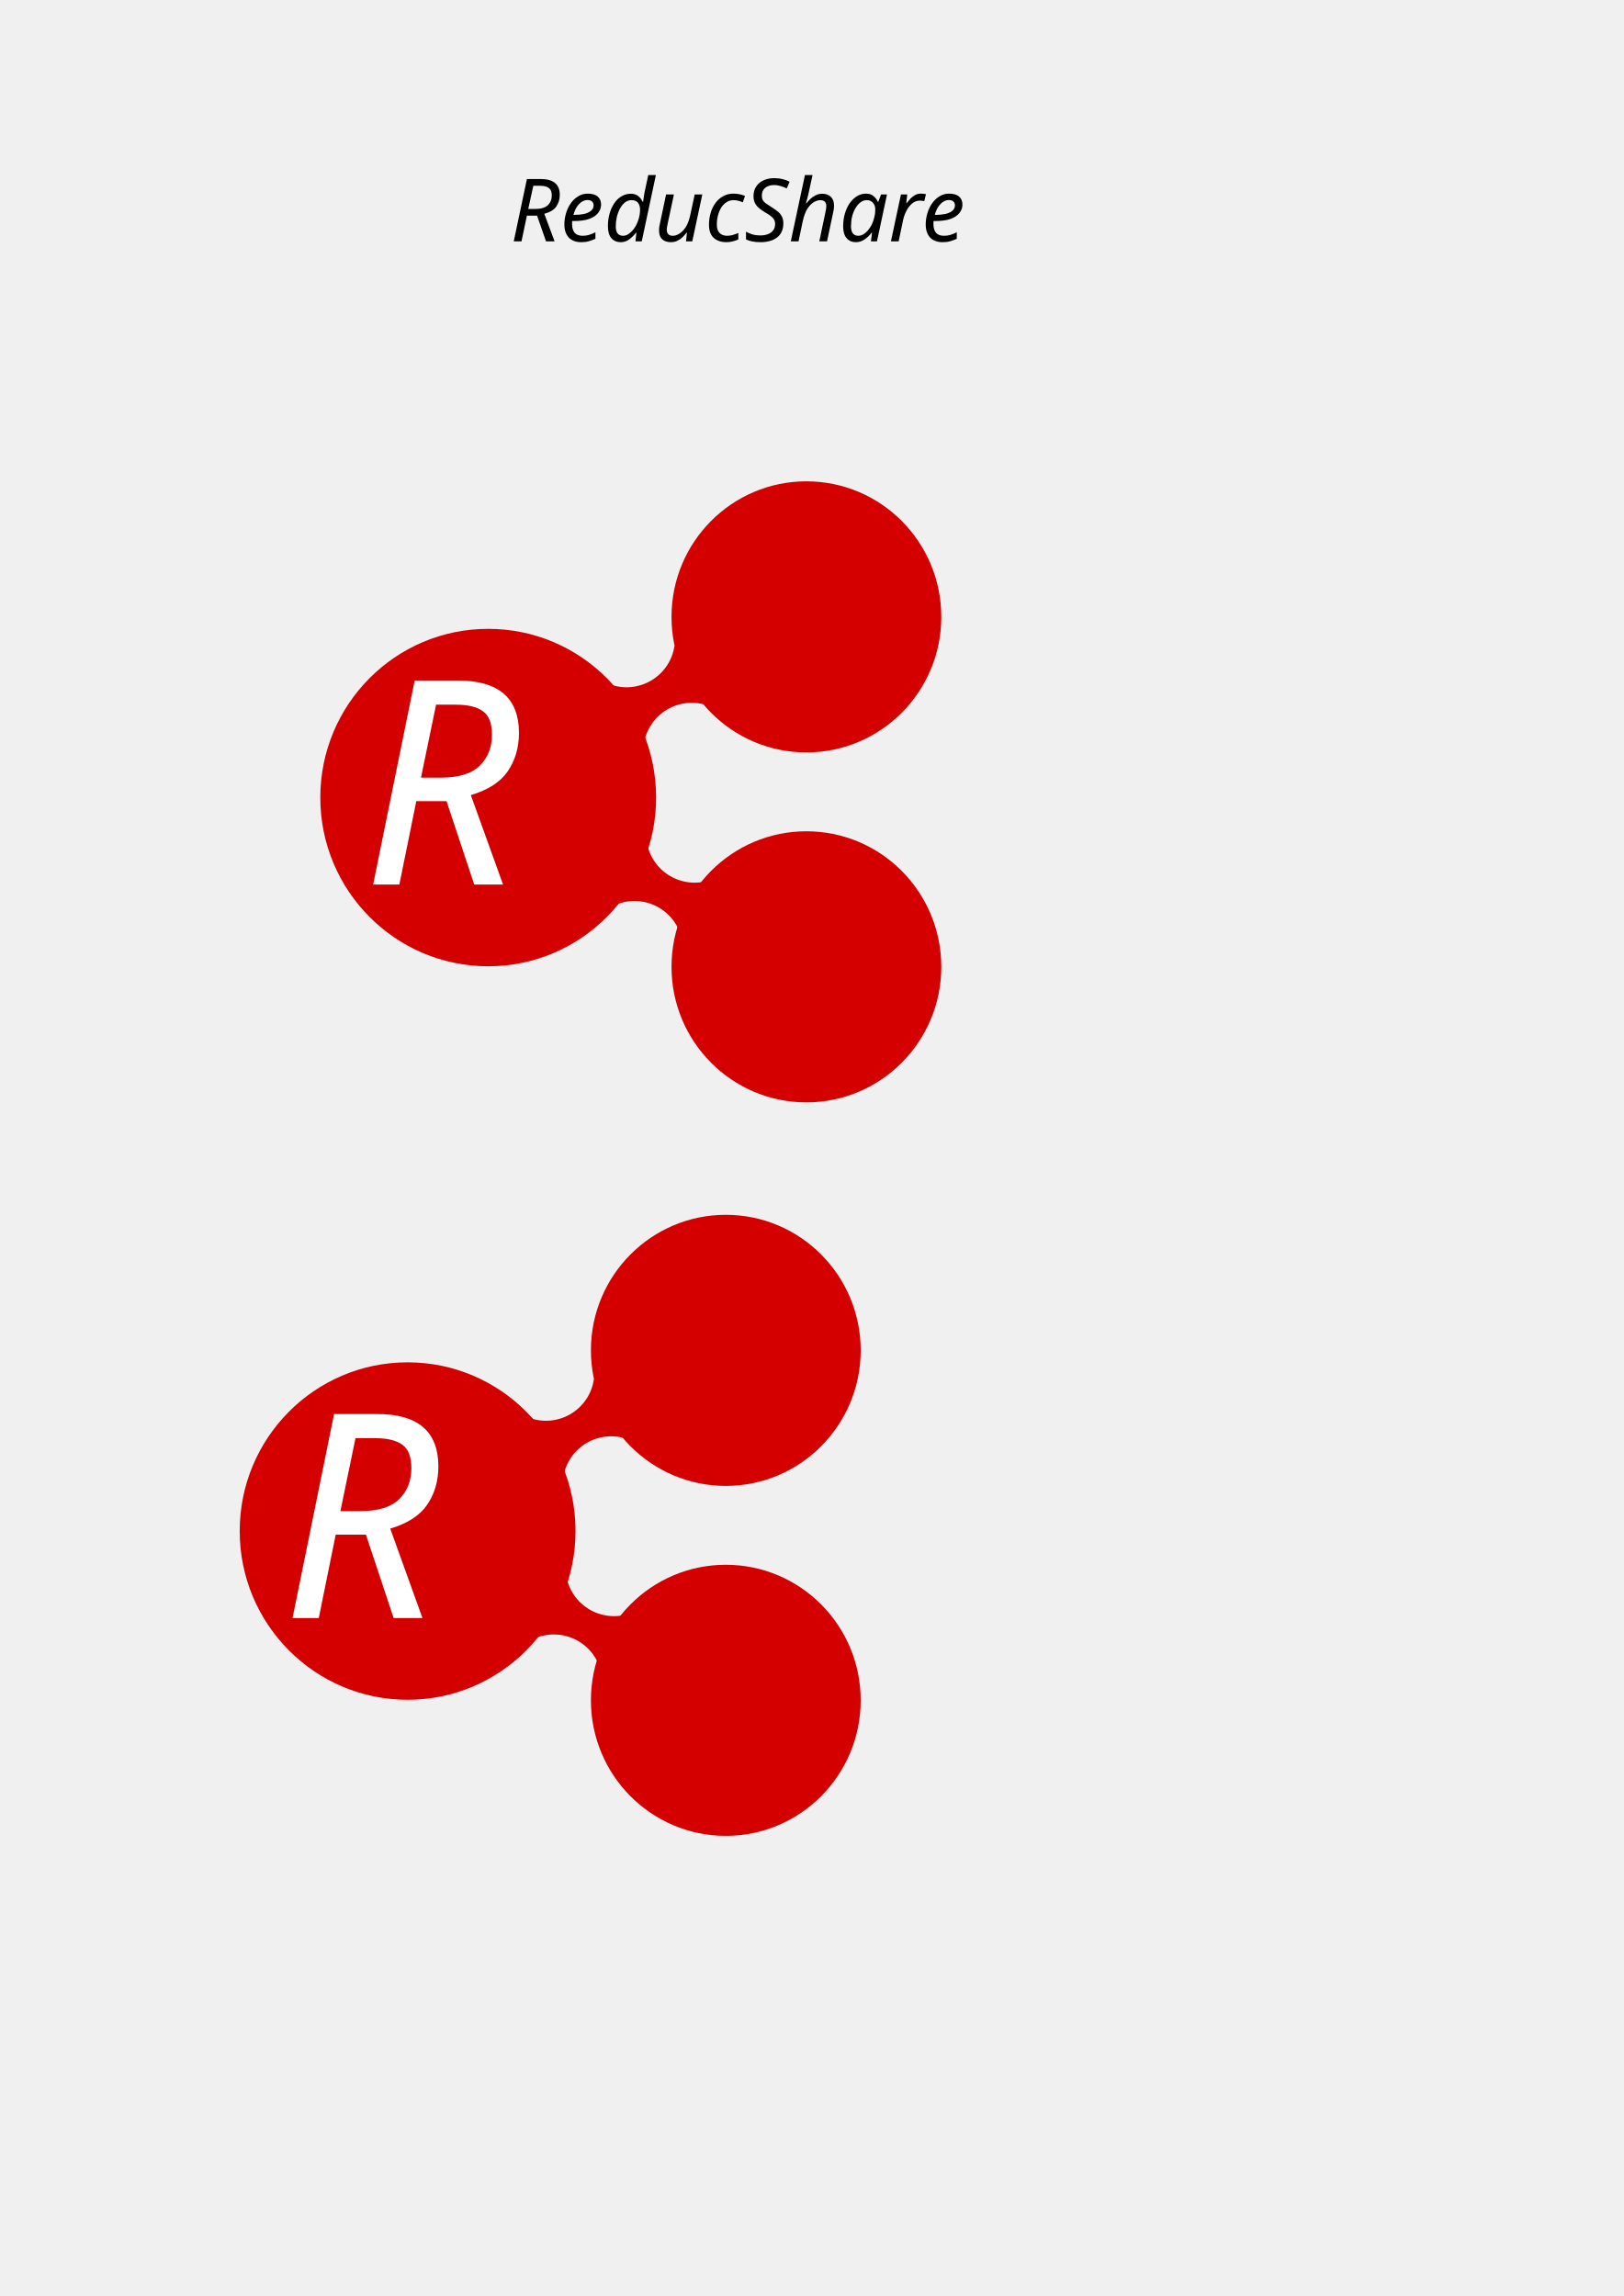
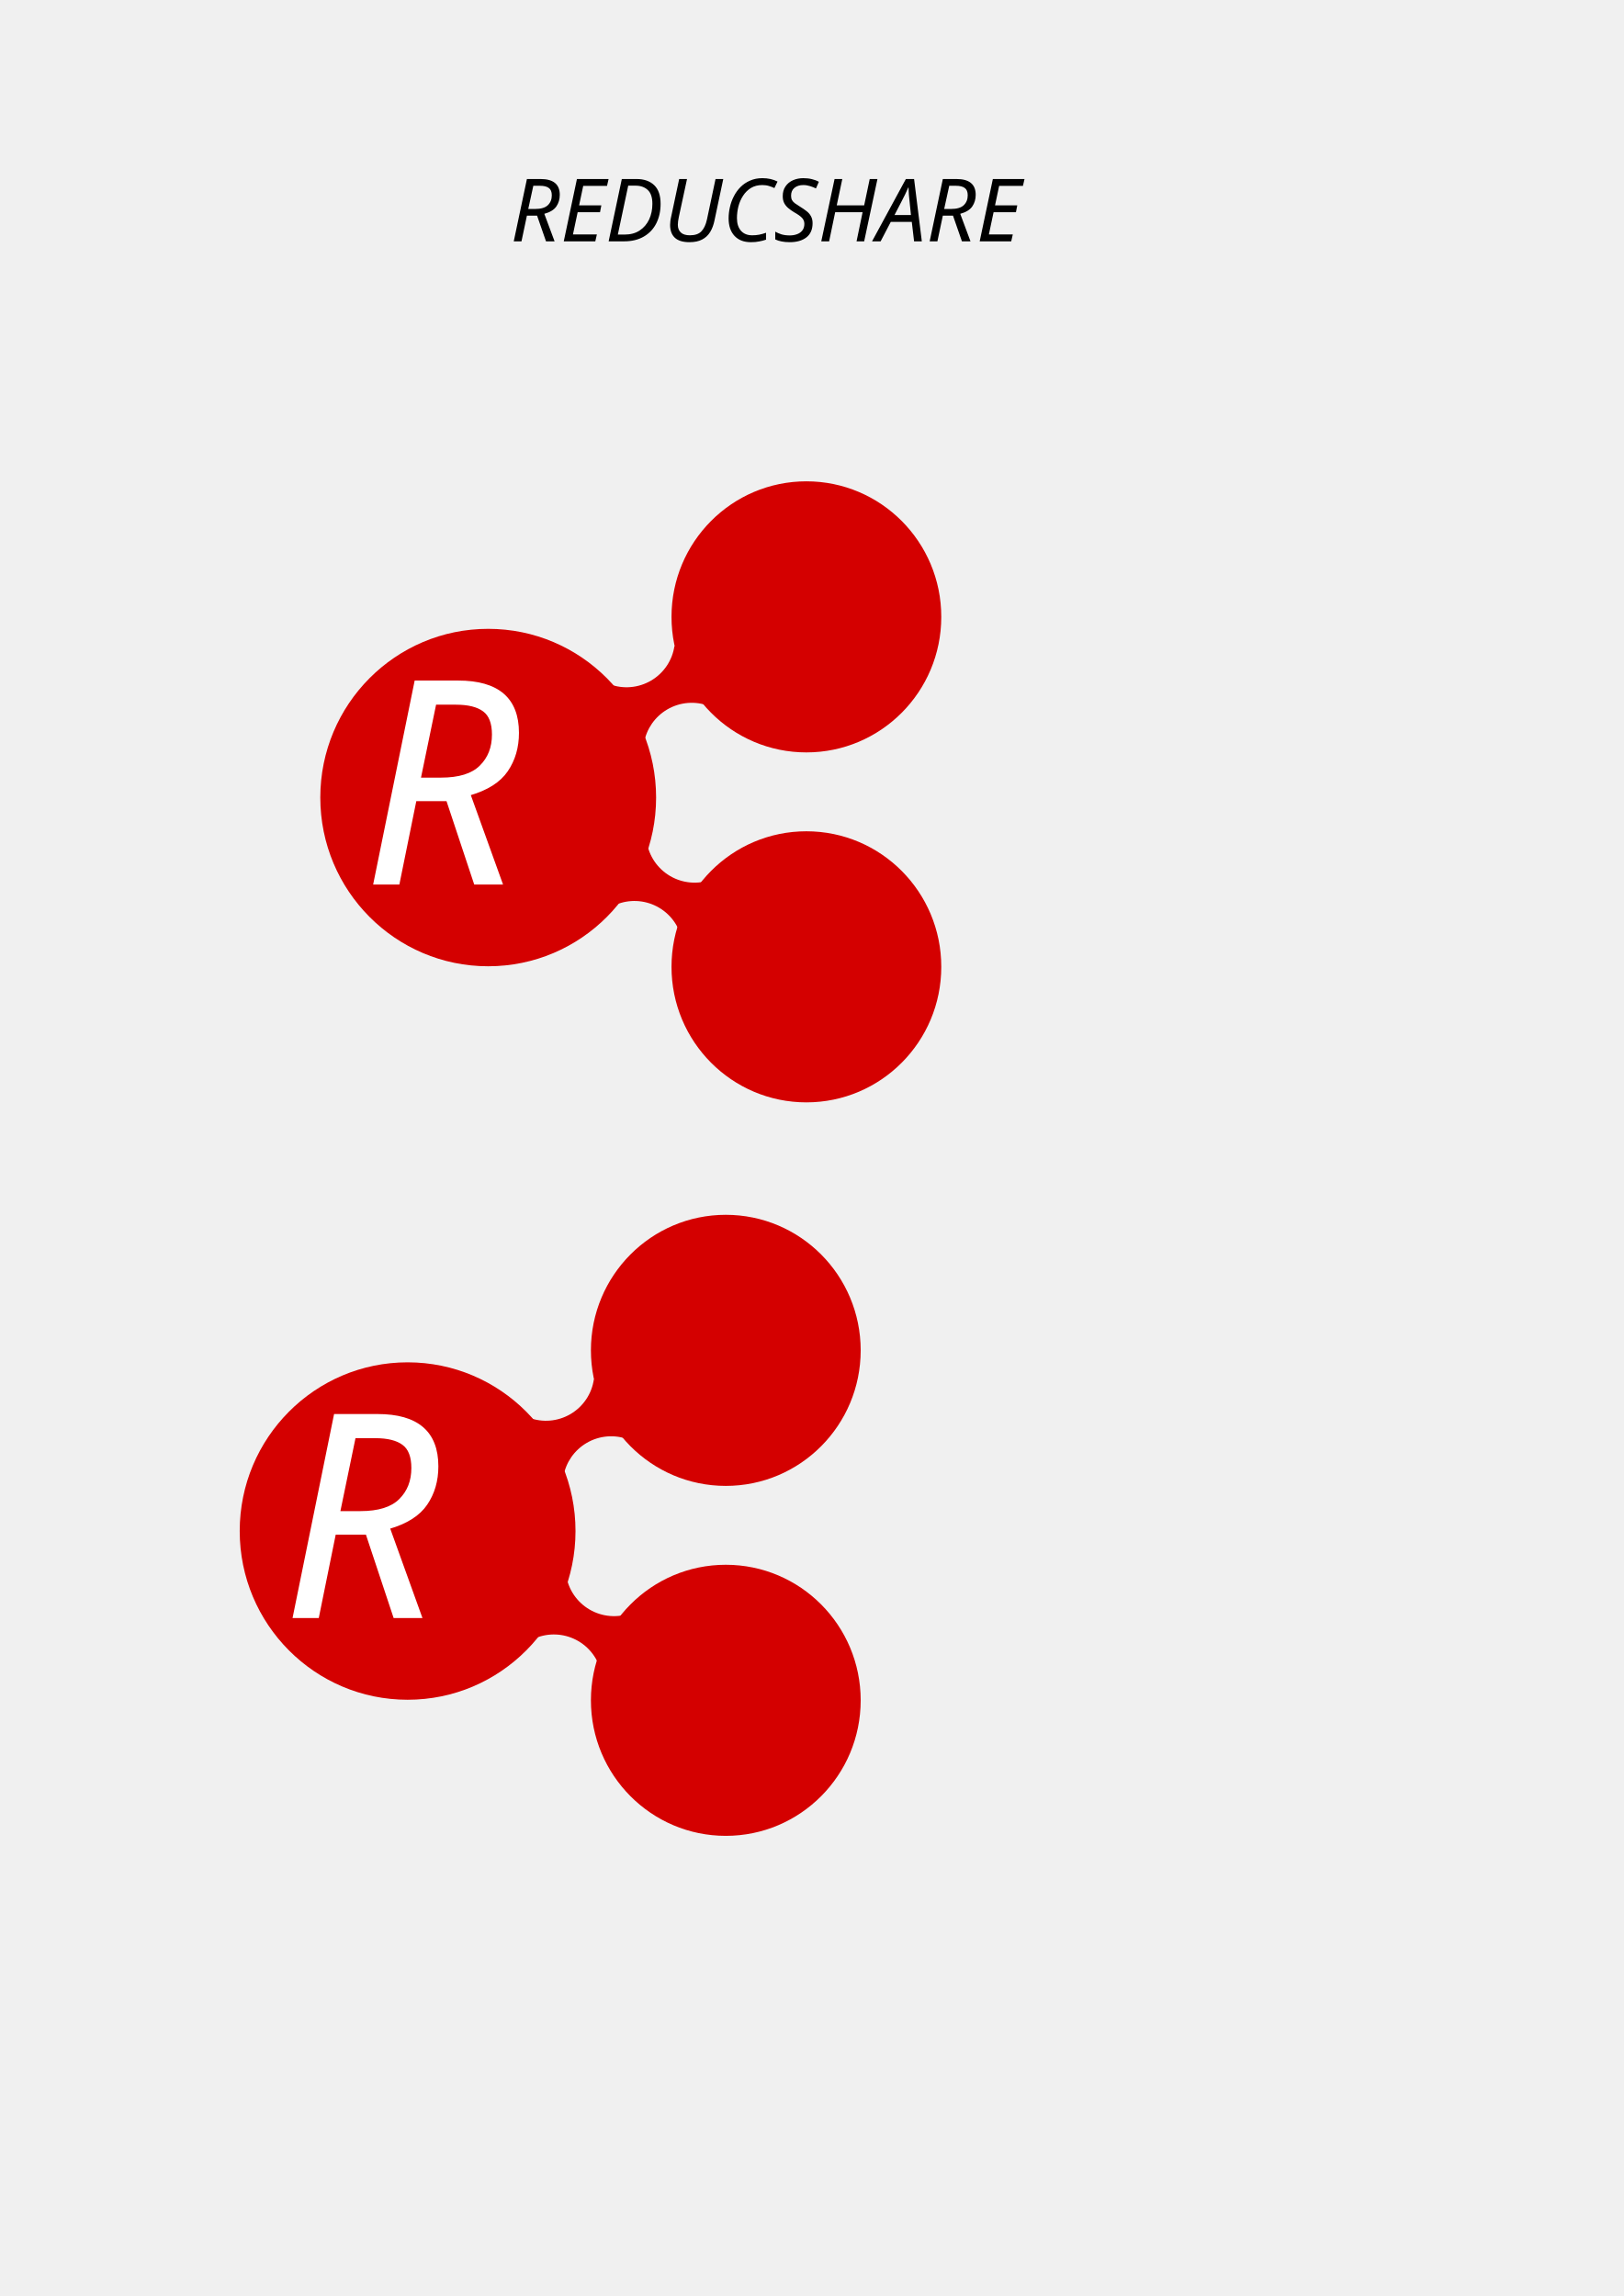
<svg xmlns="http://www.w3.org/2000/svg" width="210mm" height="297mm" viewBox="0 0 210 297" version="1.1" id="svg8">
  <defs id="defs2" />
  <g id="layer1">
    <text xml:space="preserve" style="font-style:italic;font-variant:normal;font-weight:normal;font-stretch:normal;font-size:11.289px;line-height:1.25;font-family:'Lucida Handwriting';-inkscape-font-specification:'Lucida Handwriting, Italic';font-variant-ligatures:normal;font-variant-caps:normal;font-variant-numeric:normal;font-feature-settings:normal;text-align:start;letter-spacing:0px;word-spacing:0px;writing-mode:lr-tb;text-anchor:start;fill:#000000;fill-opacity:1;stroke:none;stroke-width:0.265" x="65.977" y="31.217" id="text4505">
-       <tspan id="tspan4503" x="65.977" y="31.217" style="font-style:italic;font-variant:normal;font-weight:normal;font-stretch:normal;font-size:11.289px;font-family:'Lucida Handwriting';-inkscape-font-specification:'Lucida Handwriting, Italic';font-variant-ligatures:normal;font-variant-caps:normal;font-variant-numeric:normal;font-feature-settings:normal;text-align:start;writing-mode:lr-tb;text-anchor:start;stroke-width:0.265">ReducShare</tspan>
+       <tspan id="tspan4503" x="65.977" y="31.217" style="font-style:italic;font-variant:normal;font-weight:normal;font-stretch:normal;font-size:11.289px;font-family:'Lucida Handwriting';-inkscape-font-specification:'Lucida Handwriting, Italic';font-variant-ligatures:normal;font-variant-caps:normal;font-variant-numeric:normal;font-feature-settings:normal;text-align:start;writing-mode:lr-tb;text-anchor:start;stroke-width:0.265">REDUCSHARE</tspan>
    </text>
    <g id="g4539">
      <ellipse ry="21.824" rx="21.715" cy="103.168" cx="63.141" id="path4485" style="opacity:1;fill:#d40000;fill-opacity:1;stroke:none;stroke-width:0.131;stroke-linecap:round;stroke-linejoin:round;stroke-miterlimit:4;stroke-dasharray:none;stroke-dashoffset:0;stroke-opacity:1" />
      <text transform="scale(0.9805104,1.019877)" id="text4489" y="112.061" x="47.914" style="font-style:italic;font-variant:normal;font-weight:normal;font-stretch:normal;font-size:35.858px;line-height:1.25;font-family:'Lucida Handwriting';-inkscape-font-specification:'Lucida Handwriting, Italic';font-variant-ligatures:normal;font-variant-caps:normal;font-variant-numeric:normal;font-feature-settings:normal;text-align:start;letter-spacing:0px;word-spacing:0px;writing-mode:lr-tb;text-anchor:start;fill:#ffffff;fill-opacity:1;stroke:#ffffff;stroke-width:0.265" xml:space="preserve">
        <tspan style="font-style:italic;font-variant:normal;font-weight:normal;font-stretch:normal;font-size:35.858px;font-family:'Lucida Handwriting';-inkscape-font-specification:'Lucida Handwriting, Italic';font-variant-ligatures:normal;font-variant-caps:normal;font-variant-numeric:normal;font-feature-settings:normal;text-align:start;writing-mode:lr-tb;text-anchor:start;fill:#ffffff;stroke:#ffffff;stroke-width:0.265" y="112.061" x="47.914" id="tspan4487">R</tspan>
      </text>
      <ellipse ry="17.533" rx="17.445" style="opacity:1;fill:#d40000;fill-opacity:1;stroke:none;stroke-width:0.131;stroke-linecap:round;stroke-linejoin:round;stroke-miterlimit:4;stroke-dasharray:none;stroke-dashoffset:0;stroke-opacity:1" id="circle4491" cx="104.294" cy="79.795" />
      <ellipse ry="17.533" rx="17.445" cy="125.064" cx="104.294" id="circle4493" style="opacity:1;fill:#d40000;fill-opacity:1;stroke:none;stroke-width:0.131;stroke-linecap:round;stroke-linejoin:round;stroke-miterlimit:4;stroke-dasharray:none;stroke-dashoffset:0;stroke-opacity:1" />
      <path id="rect4519" d="m 87.232,83.531 a 6.147,6.22 59.442 0 1 -3.009,4.498 6.147,6.22 59.442 0 1 -5.387,0.471 l 4.465,7.562 a 6.147,6.22 59.442 0 1 2.981,-4.282 6.147,6.22 59.442 0 1 5.468,-0.435 l 0.07,-0.042 z" style="opacity:1;fill:#d40000;fill-opacity:1;stroke:none;stroke-width:6.765;stroke-linecap:round;stroke-linejoin:round;stroke-miterlimit:4;stroke-dasharray:none;stroke-dashoffset:0;stroke-opacity:1" />
      <path style="opacity:1;fill:#d40000;fill-opacity:1;stroke:none;stroke-width:6.765;stroke-linecap:round;stroke-linejoin:round;stroke-miterlimit:4;stroke-dasharray:none;stroke-dashoffset:0;stroke-opacity:1" d="m 92.392,113.626 a 6.22,6.147 27.098 0 1 -5.41,-0.136 6.22,6.147 27.098 0 1 -3.28,-4.299 l -4,7.817 a 6.22,6.147 27.098 0 1 5.212,0.227 6.22,6.147 27.098 0 1 3.293,4.387 l 0.073,0.037 z" id="path4530" />
    </g>
    <g id="g4555" transform="translate(-10.42351,94.88068)">
      <ellipse style="opacity:1;fill:#d40000;fill-opacity:1;stroke:none;stroke-width:0.131;stroke-linecap:round;stroke-linejoin:round;stroke-miterlimit:4;stroke-dasharray:none;stroke-dashoffset:0;stroke-opacity:1" id="ellipse4541" cx="63.141" cy="103.168" rx="21.715" ry="21.824" />
      <text xml:space="preserve" style="font-style:italic;font-variant:normal;font-weight:normal;font-stretch:normal;font-size:35.858px;line-height:1.25;font-family:'Lucida Handwriting';-inkscape-font-specification:'Lucida Handwriting, Italic';font-variant-ligatures:normal;font-variant-caps:normal;font-variant-numeric:normal;font-feature-settings:normal;text-align:start;letter-spacing:0px;word-spacing:0px;writing-mode:lr-tb;text-anchor:start;fill:#ffffff;fill-opacity:1;stroke:#ffffff;stroke-width:0.265" x="47.914" y="112.061" id="text4545" transform="scale(0.9805104,1.019877)">
        <tspan id="tspan4543" x="47.914" y="112.061" style="font-style:italic;font-variant:normal;font-weight:normal;font-stretch:normal;font-size:35.858px;font-family:'Lucida Handwriting';-inkscape-font-specification:'Lucida Handwriting, Italic';font-variant-ligatures:normal;font-variant-caps:normal;font-variant-numeric:normal;font-feature-settings:normal;text-align:start;writing-mode:lr-tb;text-anchor:start;fill:#ffffff;stroke:#ffffff;stroke-width:0.265">R</tspan>
      </text>
      <ellipse cy="79.795" cx="104.294" id="ellipse4547" style="opacity:1;fill:#d40000;fill-opacity:1;stroke:none;stroke-width:0.131;stroke-linecap:round;stroke-linejoin:round;stroke-miterlimit:4;stroke-dasharray:none;stroke-dashoffset:0;stroke-opacity:1" rx="17.445" ry="17.533" />
      <ellipse style="opacity:1;fill:#d40000;fill-opacity:1;stroke:none;stroke-width:0.131;stroke-linecap:round;stroke-linejoin:round;stroke-miterlimit:4;stroke-dasharray:none;stroke-dashoffset:0;stroke-opacity:1" id="ellipse4549" cx="104.294" cy="125.064" rx="17.445" ry="17.533" />
      <path style="opacity:1;fill:#d40000;fill-opacity:1;stroke:none;stroke-width:6.765;stroke-linecap:round;stroke-linejoin:round;stroke-miterlimit:4;stroke-dasharray:none;stroke-dashoffset:0;stroke-opacity:1" d="m 87.232,83.531 a 6.147,6.22 59.442 0 1 -3.009,4.498 6.147,6.22 59.442 0 1 -5.387,0.471 l 4.465,7.562 a 6.147,6.22 59.442 0 1 2.981,-4.282 6.147,6.22 59.442 0 1 5.468,-0.435 l 0.07,-0.042 z" id="path4551" />
      <path id="path4553" d="m 92.392,113.626 a 6.22,6.147 27.098 0 1 -5.41,-0.136 6.22,6.147 27.098 0 1 -3.28,-4.299 l -4,7.817 a 6.22,6.147 27.098 0 1 5.212,0.227 6.22,6.147 27.098 0 1 3.293,4.387 l 0.073,0.037 z" style="opacity:1;fill:#d40000;fill-opacity:1;stroke:none;stroke-width:6.765;stroke-linecap:round;stroke-linejoin:round;stroke-miterlimit:4;stroke-dasharray:none;stroke-dashoffset:0;stroke-opacity:1" />
    </g>
  </g>
</svg>
